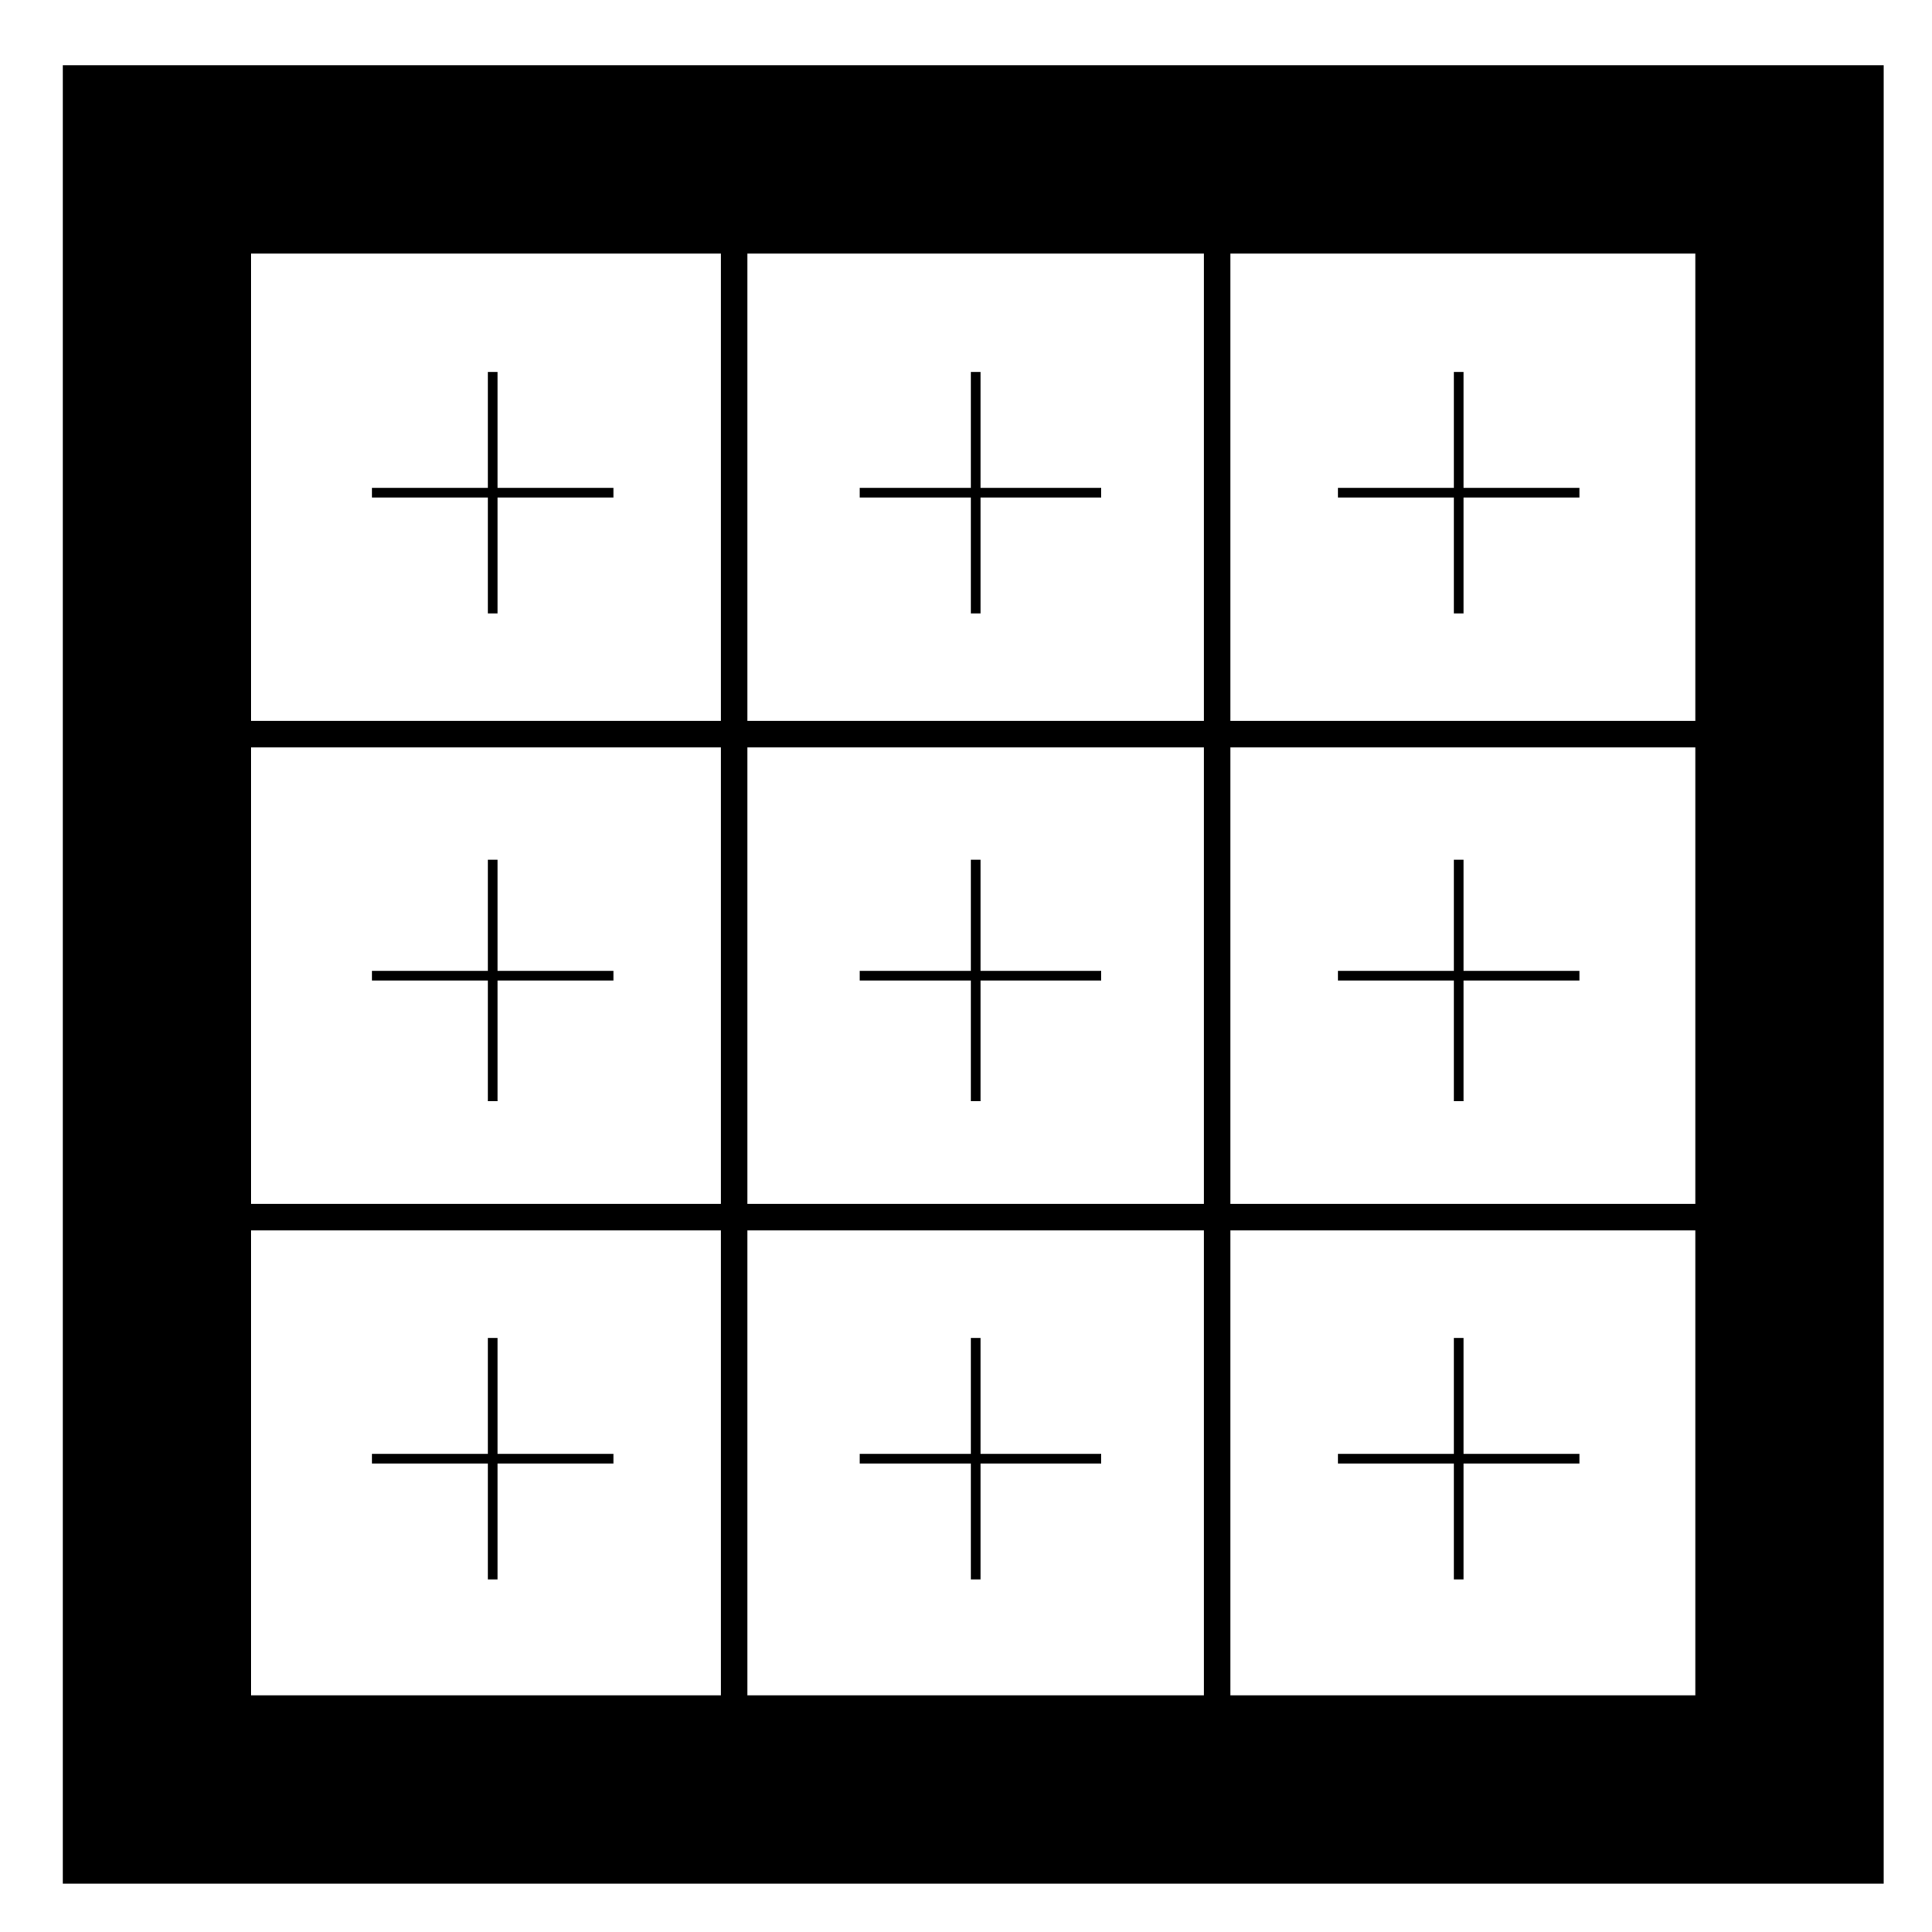
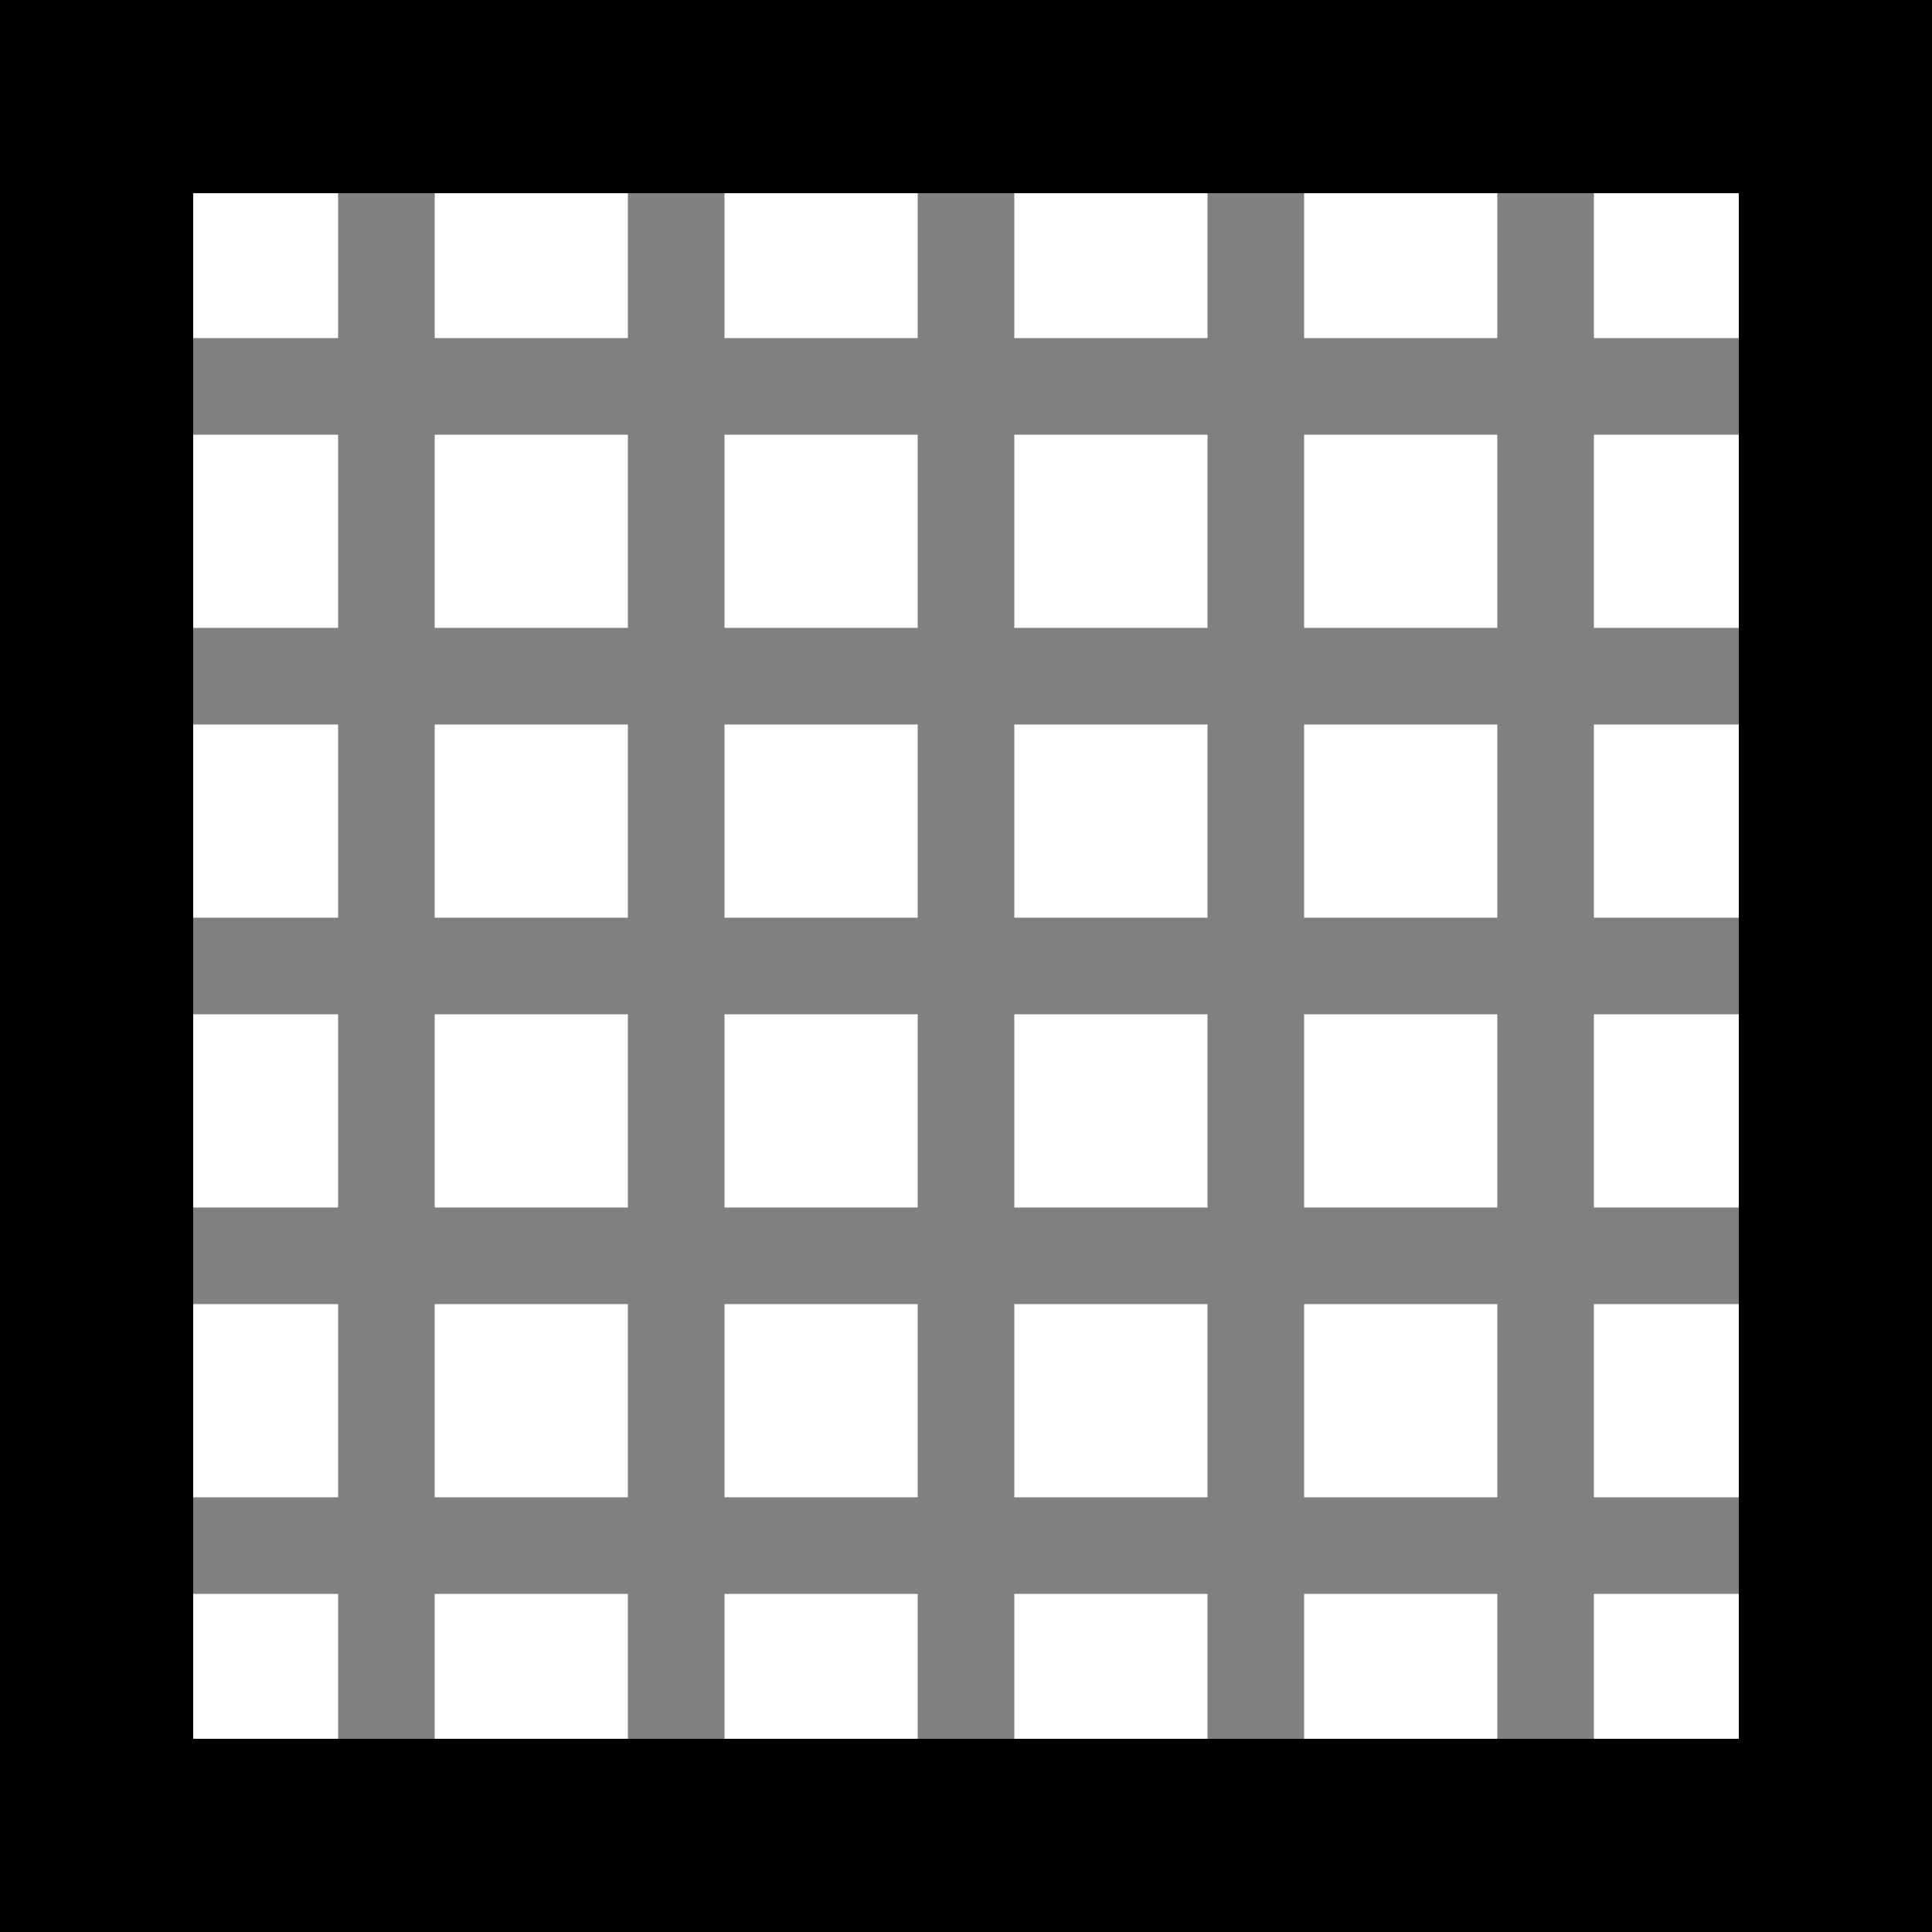
- <svg xmlns="http://www.w3.org/2000/svg" xml:space="preserve" width="8mm" height="8mm" fill-rule="evenodd" stroke-linejoin="round" stroke-width="28.222" preserveAspectRatio="xMidYMid" version="1.2" viewBox="0 0 800 800">
-   <defs class="ClipPathGroup">
-     <clipPath id="a">
-       <path d="M0 0h800v800H0z" />
-     </clipPath>
-   </defs>
-   <g class="SlideGroup">
-     <g class="Slide" clip-path="url(#a)">
-       <g class="Page">
-         <g fill="none" class="com.sun.star.drawing.LineShape">
-           <path d="M298 98h13v613h-13z" class="BoundingBox" />
-           <path stroke="#000" stroke-width="11" d="M304 104v600" />
-         </g>
-         <g fill="none" class="com.sun.star.drawing.CustomShape">
-           <path d="M26 27h755v754H26z" class="BoundingBox" />
-           <path stroke="#000" stroke-linecap="square" stroke-linejoin="miter" stroke-width="78" d="M403 741H65V66h676v675H403z" />
-         </g>
-         <g fill="none" class="com.sun.star.drawing.LineShape">
-           <path d="M498 98h13v613h-13z" class="BoundingBox" />
-           <path stroke="#000" stroke-width="11" d="M504 104v600" />
-           <path d="M98 298h613v13H98z" class="BoundingBox" />
-           <path stroke="#000" stroke-width="11" d="M704 304H104" />
-           <path d="M98 498h613v13H98z" class="BoundingBox" />
-           <path stroke="#000" stroke-width="11" d="M704 504H104" />
-         </g>
-         <g class="Group">
-           <g fill="none" class="com.sun.star.drawing.LineShape">
-             <path d="M202 354h5v105h-5z" class="BoundingBox" />
-             <path stroke="#000" stroke-width="4" d="M204 356v100" />
-             <path d="M202 152h5v105h-5z" class="BoundingBox" />
-             <path stroke="#000" stroke-width="4" d="M204 154v100" />
-             <path d="M202 552h5v105h-5z" class="BoundingBox" />
-             <path stroke="#000" stroke-width="4" d="M204 554v100" />
-             <path d="M402 354h5v105h-5z" class="BoundingBox" />
-             <path stroke="#000" stroke-width="4" d="M404 356v100" />
-             <path d="M402 152h5v105h-5z" class="BoundingBox" />
-             <path stroke="#000" stroke-width="4" d="M404 154v100" />
-             <path d="M402 552h5v105h-5z" class="BoundingBox" />
-             <path stroke="#000" stroke-width="4" d="M404 554v100" />
-             <path d="M602 354h5v105h-5z" class="BoundingBox" />
-             <path stroke="#000" stroke-width="4" d="M604 356v100" />
-             <path d="M602 152h5v105h-5z" class="BoundingBox" />
-             <path stroke="#000" stroke-width="4" d="M604 154v100" />
-             <path d="M602 552h5v105h-5z" class="BoundingBox" />
-             <path stroke="#000" stroke-width="4" d="M604 554v100" />
-             <path d="M354 402h105v5H354z" class="BoundingBox" />
-             <path stroke="#000" stroke-width="4" d="M356 404h100" />
-             <path d="M152 402h105v5H152z" class="BoundingBox" />
-             <path stroke="#000" stroke-width="4" d="M154 404h100" />
-             <path d="M552 402h105v5H552z" class="BoundingBox" />
-             <path stroke="#000" stroke-width="4" d="M554 404h100" />
-             <path d="M354 202h105v5H354z" class="BoundingBox" />
-             <path stroke="#000" stroke-width="4" d="M356 204h100" />
-             <path d="M152 202h105v5H152z" class="BoundingBox" />
-             <path stroke="#000" stroke-width="4" d="M154 204h100" />
-             <path d="M552 202h105v5H552z" class="BoundingBox" />
-             <path stroke="#000" stroke-width="4" d="M554 204h100" />
-             <path d="M354 602h105v5H354z" class="BoundingBox" />
-             <path stroke="#000" stroke-width="4" d="M356 604h100" />
-             <path d="M152 602h105v5H152z" class="BoundingBox" />
-             <path stroke="#000" stroke-width="4" d="M154 604h100" />
-             <path d="M552 602h105v5H552z" class="BoundingBox" />
-             <path stroke="#000" stroke-width="4" d="M554 604h100" />
-           </g>
-         </g>
-       </g>
-     </g>
-   </g>
+ <svg xmlns="http://www.w3.org/2000/svg" height="20" viewBox="0 0 20 20" width="20">
+   <style type="text/css">line { stroke: grey; }</style>
+   <line x1="4" y1="1" x2="4" y2="19" />
+   <line x1="7" y1="1" x2="7" y2="19" />
+   <line x1="10" y1="1" x2="10" y2="19" />
+   <line x1="13" y1="1" x2="13" y2="19" />
+   <line x1="16" y1="1" x2="16" y2="19" />
+   <line x1="1" y1="4" x2="19" y2="4" />
+   <line x1="1" y1="7" x2="19" y2="7" />
+   <line x1="1" y1="10" x2="19" y2="10" />
+   <line x1="1" y1="13" x2="19" y2="13" />
+   <line x1="1" y1="16" x2="19" y2="16" />
+   <rect height="18" width="18" x="1" y="1" stroke="black" stroke-width="2" fill="none" />
</svg>
